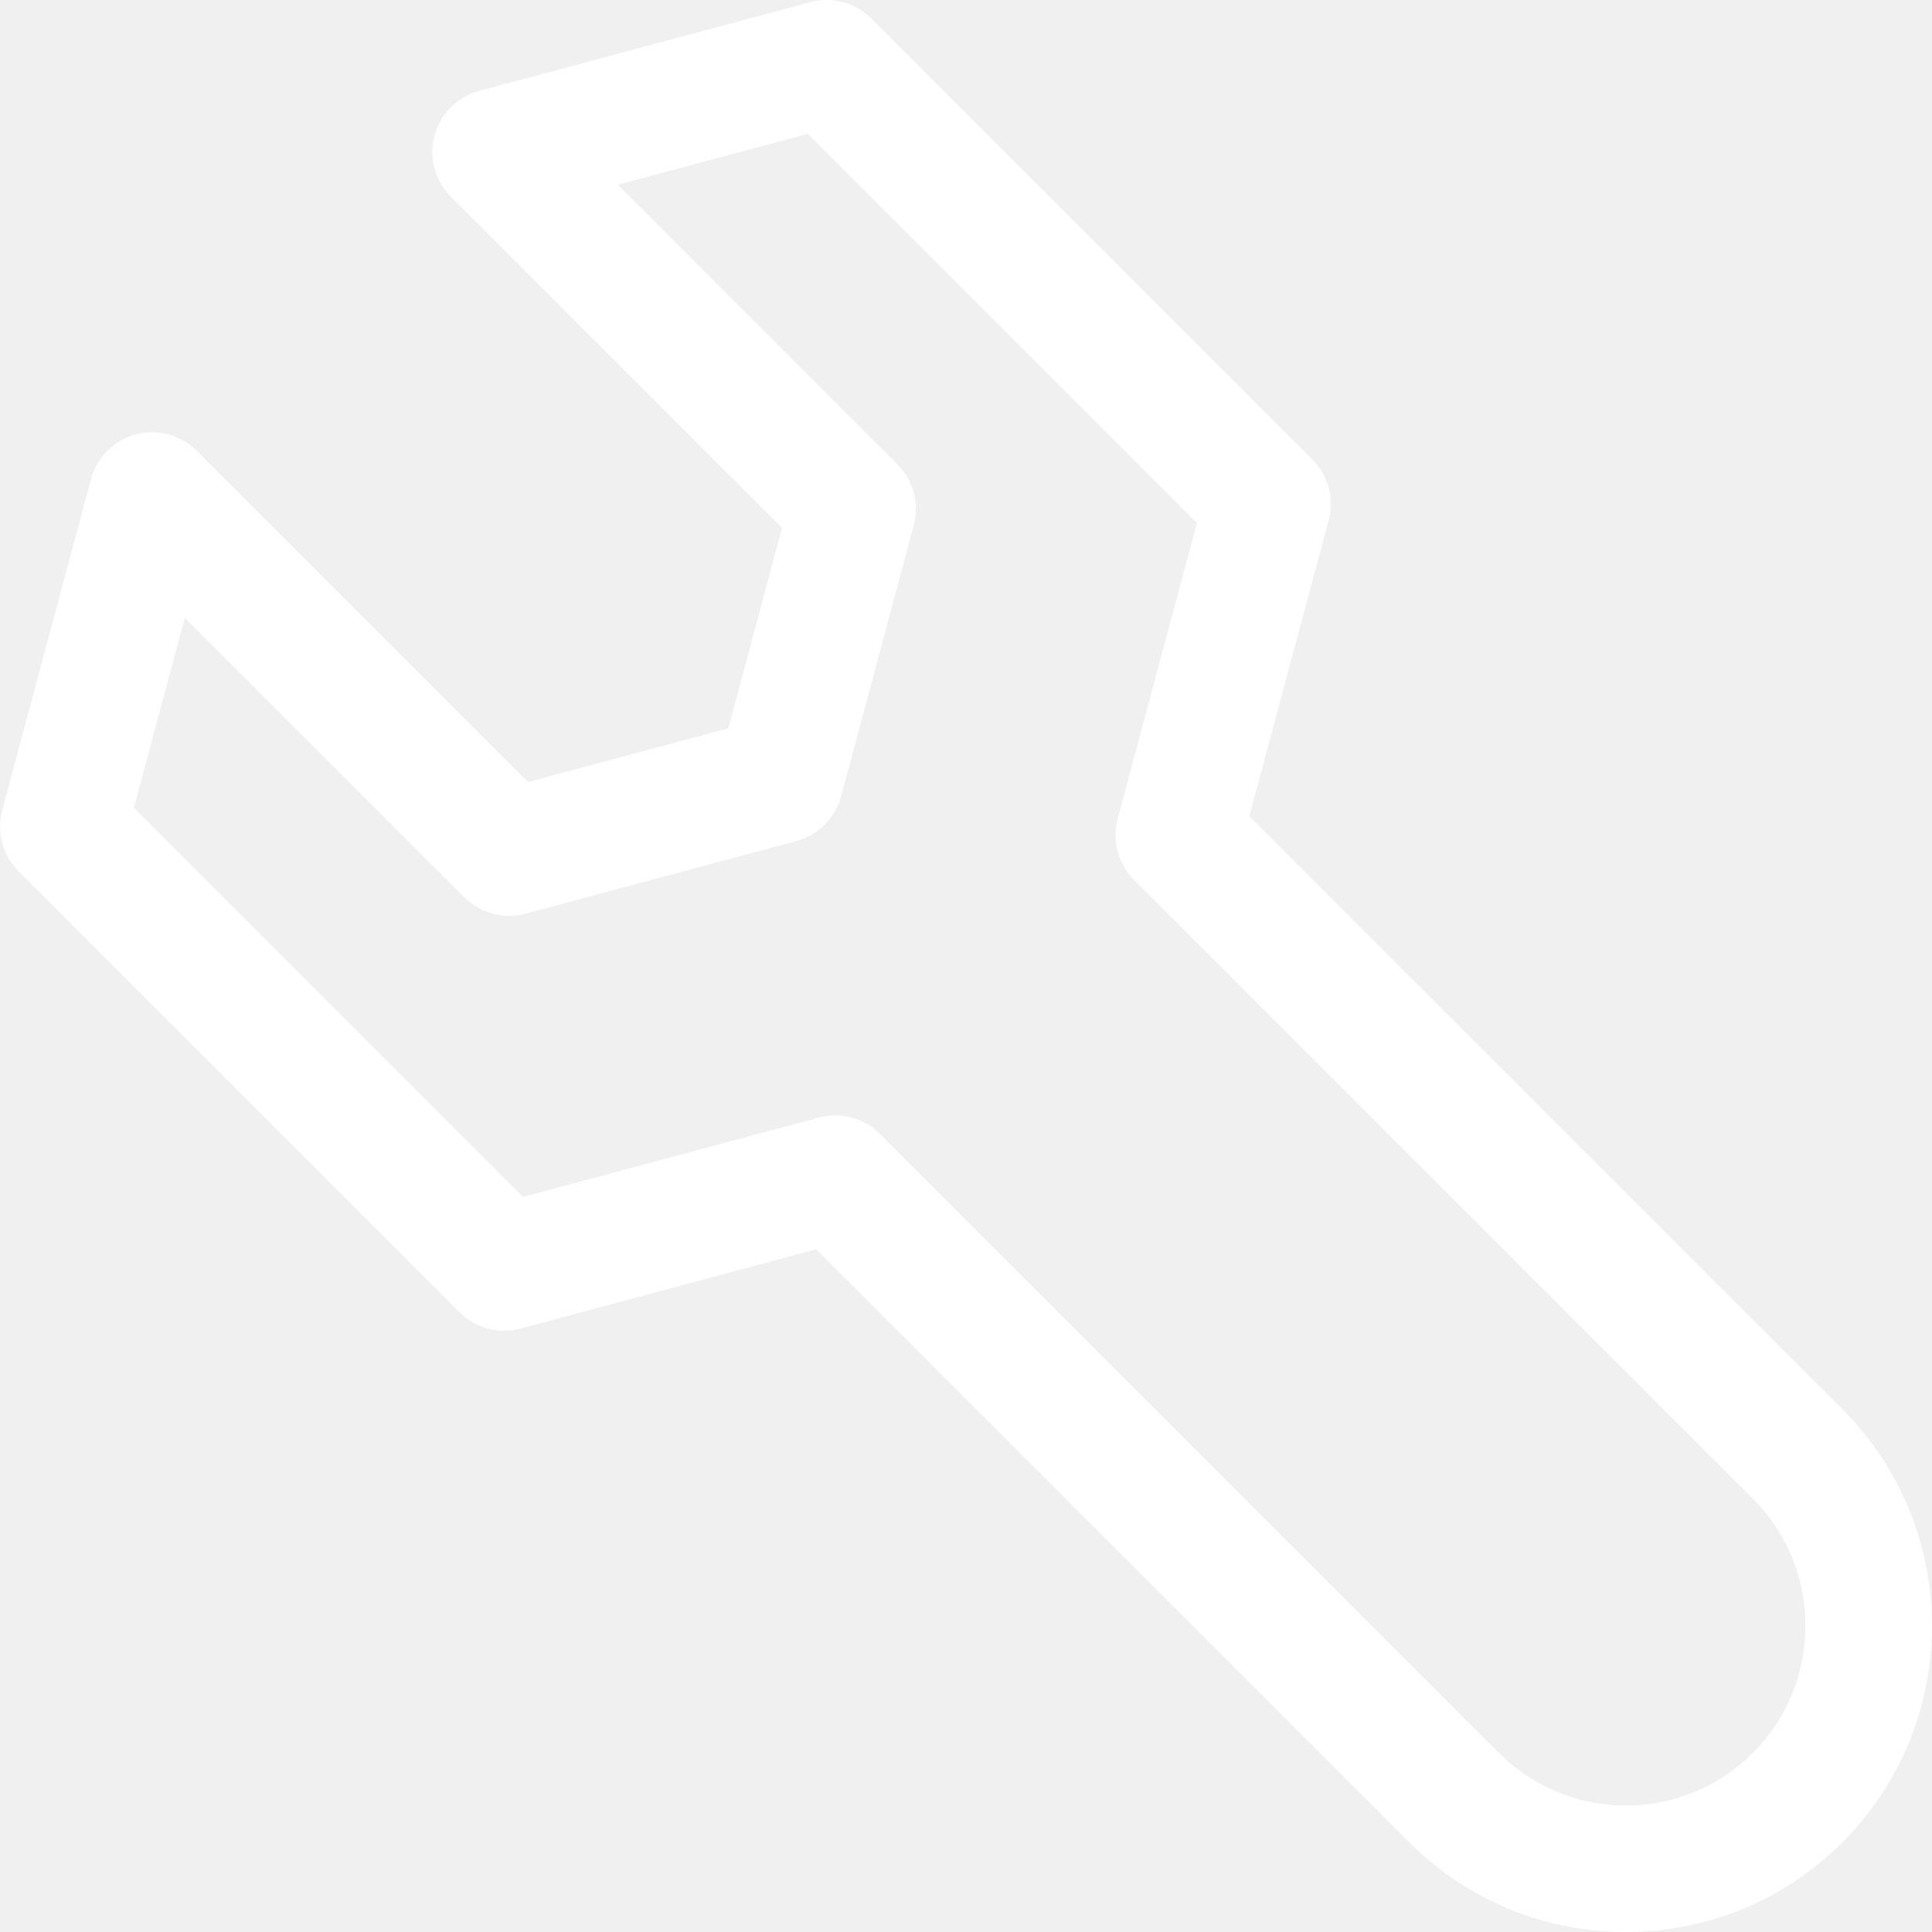
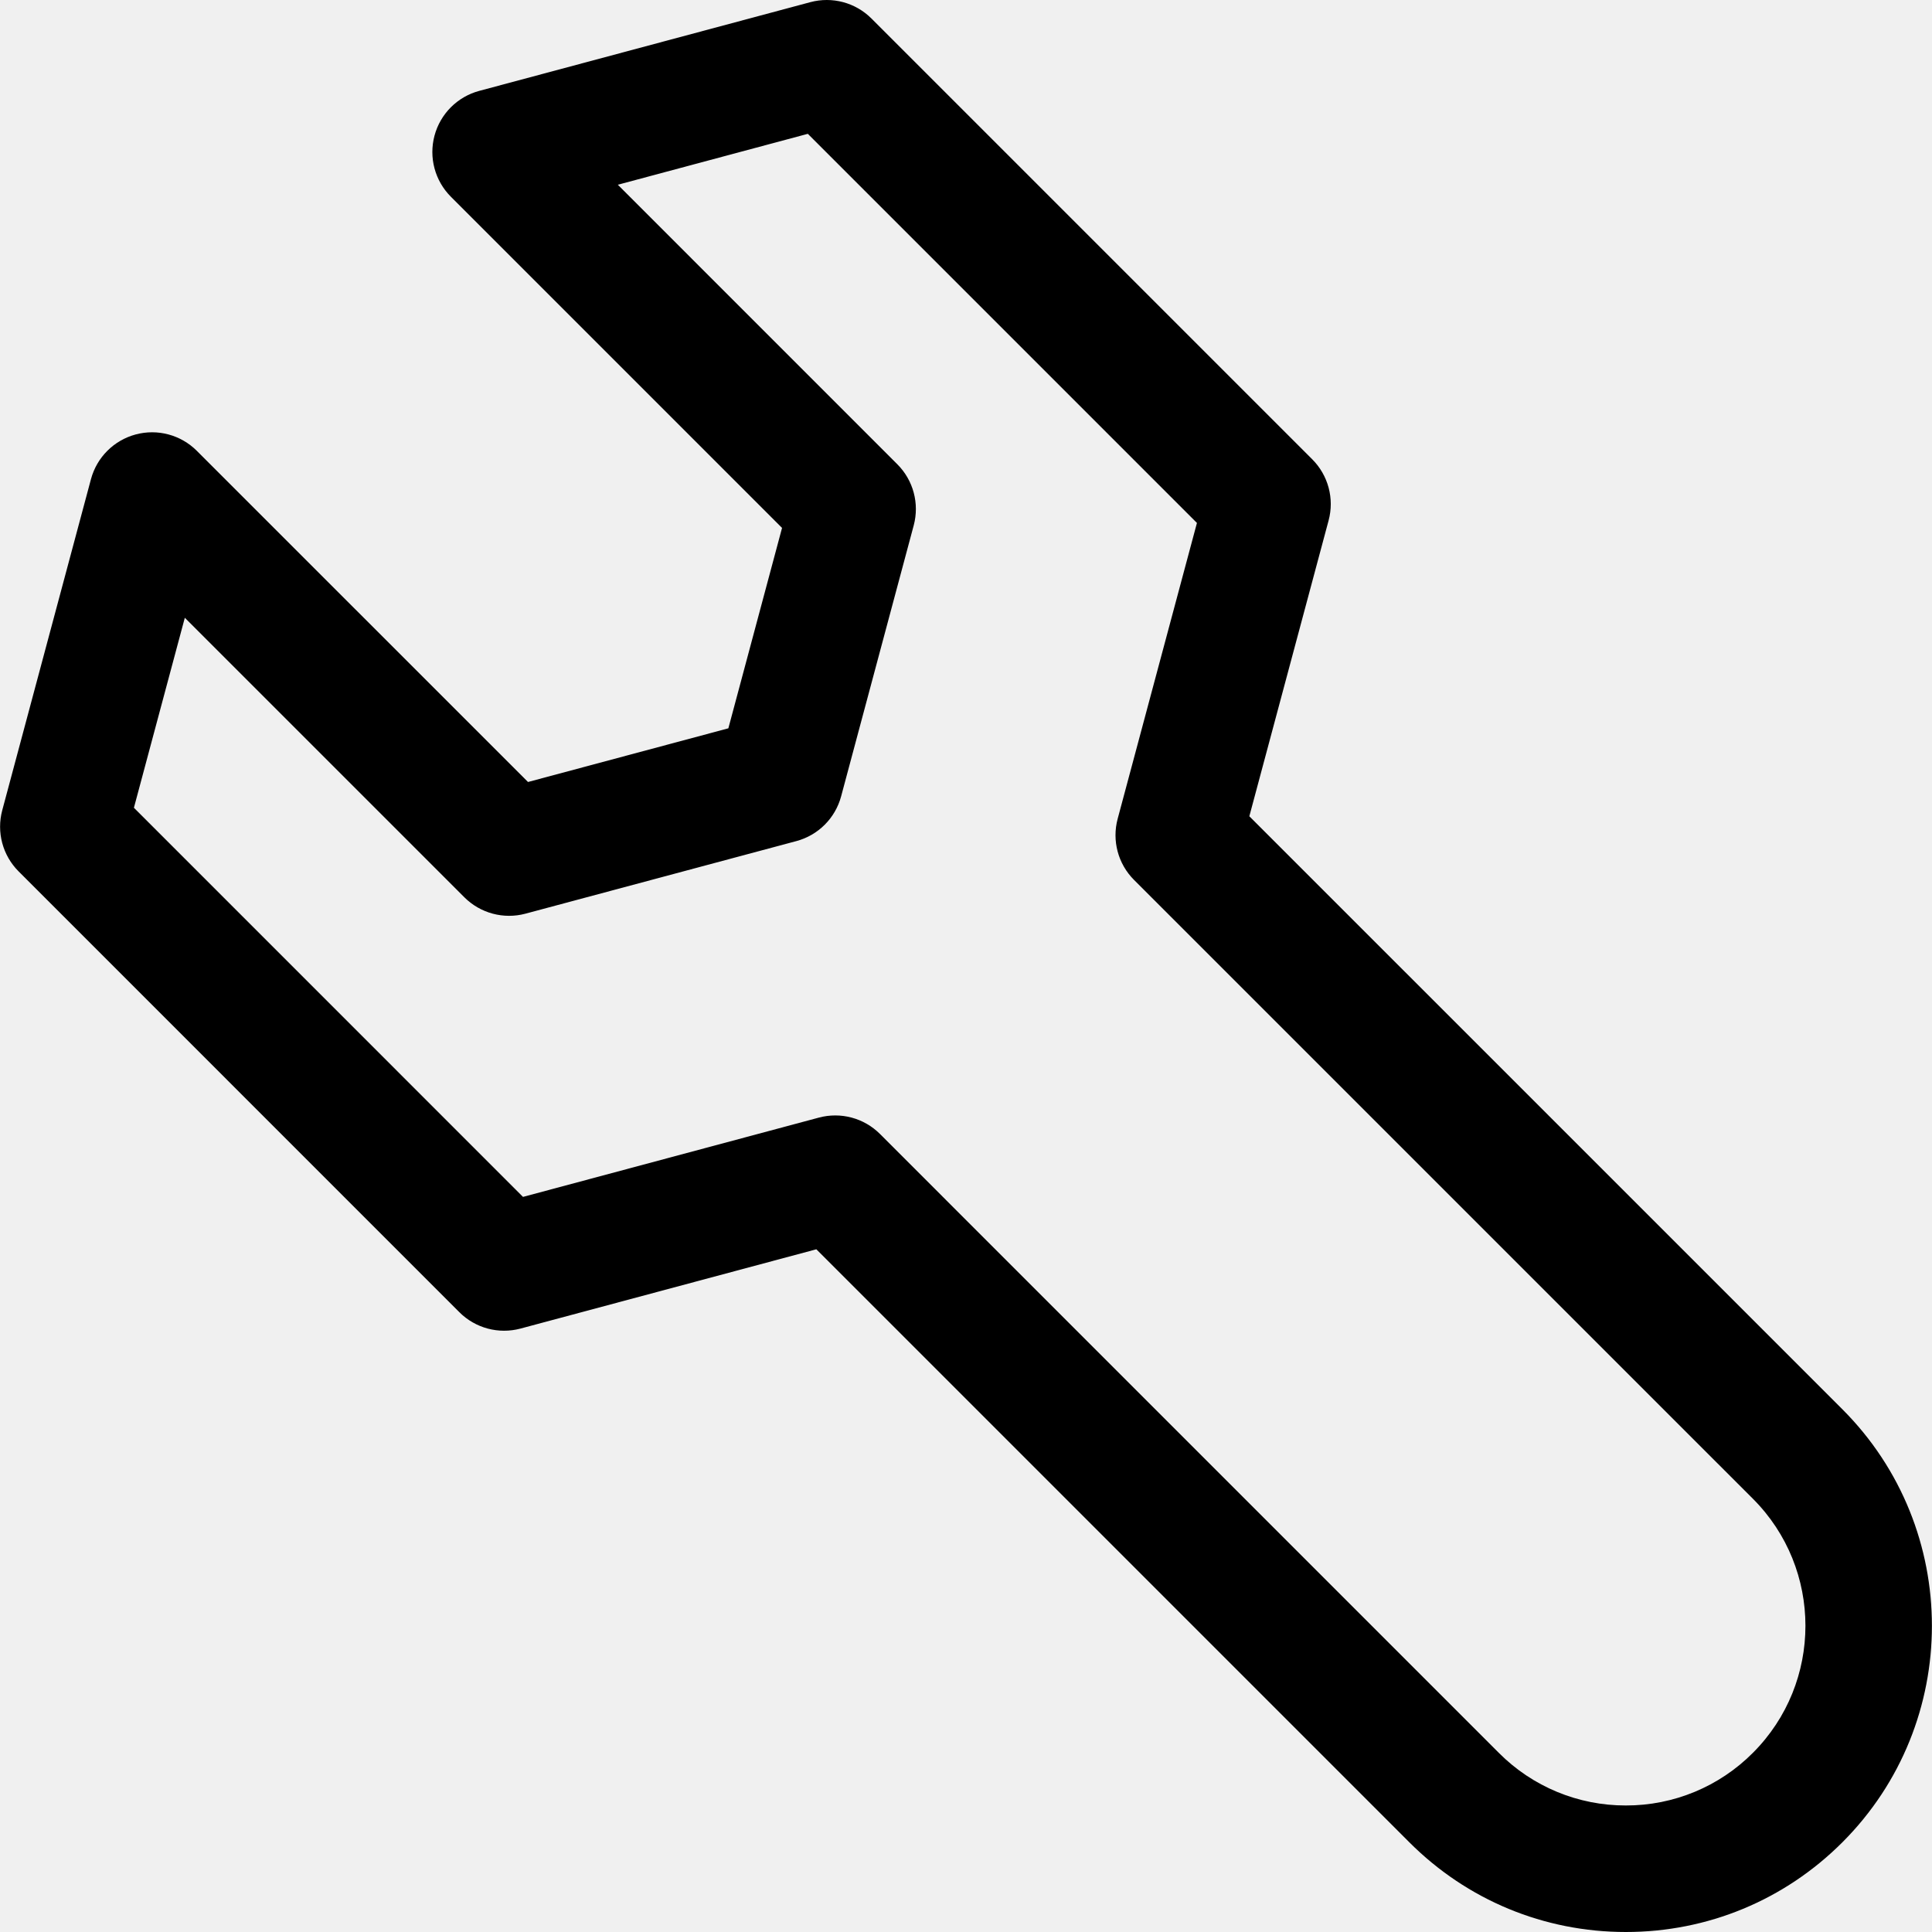
<svg xmlns="http://www.w3.org/2000/svg" width="16" height="16" viewBox="0 0 229.034 229.034">
-   <path d="M218.411 167.068l-70.305-70.301 9.398-35.073a7.504 7.504 0 00-1.94-7.245L103.311 2.197A7.499 7.499 0 0096.066.256L56.812 10.774a7.502 7.502 0 00-3.362 12.548l39.259 39.262-6.364 23.756-23.751 6.363-39.263-39.26a7.498 7.498 0 00-7.245-1.94 7.498 7.498 0 00-5.303 5.303L.266 96.059a7.5 7.5 0 001.941 7.244l52.249 52.255a7.5 7.5 0 007.245 1.941l35.076-9.4 70.302 70.306c6.854 6.854 15.968 10.628 25.662 10.629h.001c9.695 0 18.81-3.776 25.665-10.631 14.153-14.151 14.156-37.178.004-51.335zM207.8 207.795a21.15 21.15 0 01-15.058 6.239h-.002a21.153 21.153 0 01-15.056-6.236l-73.363-73.367a7.5 7.5 0 00-7.245-1.942L62 141.889 15.875 95.758l6.035-22.523 33.139 33.137a7.499 7.499 0 007.244 1.941l32.116-8.604a7.5 7.5 0 005.304-5.304l8.606-32.121a7.5 7.5 0 00-1.941-7.244L73.242 21.901l22.524-6.036 46.128 46.129-9.398 35.073a7.5 7.5 0 001.941 7.245l73.365 73.361c8.305 8.307 8.304 21.819-.002 30.122z" fill="#fff" />
+   <path d="M218.411 167.068l-70.305-70.301 9.398-35.073a7.504 7.504 0 00-1.94-7.245L103.311 2.197A7.499 7.499 0 0096.066.256L56.812 10.774a7.502 7.502 0 00-3.362 12.548l39.259 39.262-6.364 23.756-23.751 6.363-39.263-39.26a7.498 7.498 0 00-7.245-1.94 7.498 7.498 0 00-5.303 5.303L.266 96.059a7.5 7.5 0 001.941 7.244l52.249 52.255a7.5 7.5 0 007.245 1.941l35.076-9.4 70.302 70.306c6.854 6.854 15.968 10.628 25.662 10.629h.001c9.695 0 18.81-3.776 25.665-10.631 14.153-14.151 14.156-37.178.004-51.335zM207.8 207.795a21.15 21.15 0 01-15.058 6.239h-.002a21.153 21.153 0 01-15.056-6.236l-73.363-73.367a7.5 7.5 0 00-7.245-1.942L62 141.889 15.875 95.758l6.035-22.523 33.139 33.137a7.499 7.499 0 007.244 1.941l32.116-8.604a7.5 7.5 0 005.304-5.304l8.606-32.121a7.5 7.5 0 00-1.941-7.244L73.242 21.901l22.524-6.036 46.128 46.129-9.398 35.073a7.5 7.5 0 001.941 7.245l73.365 73.361c8.305 8.307 8.304 21.819-.002 30.122z" fill="#000" />
</svg>
